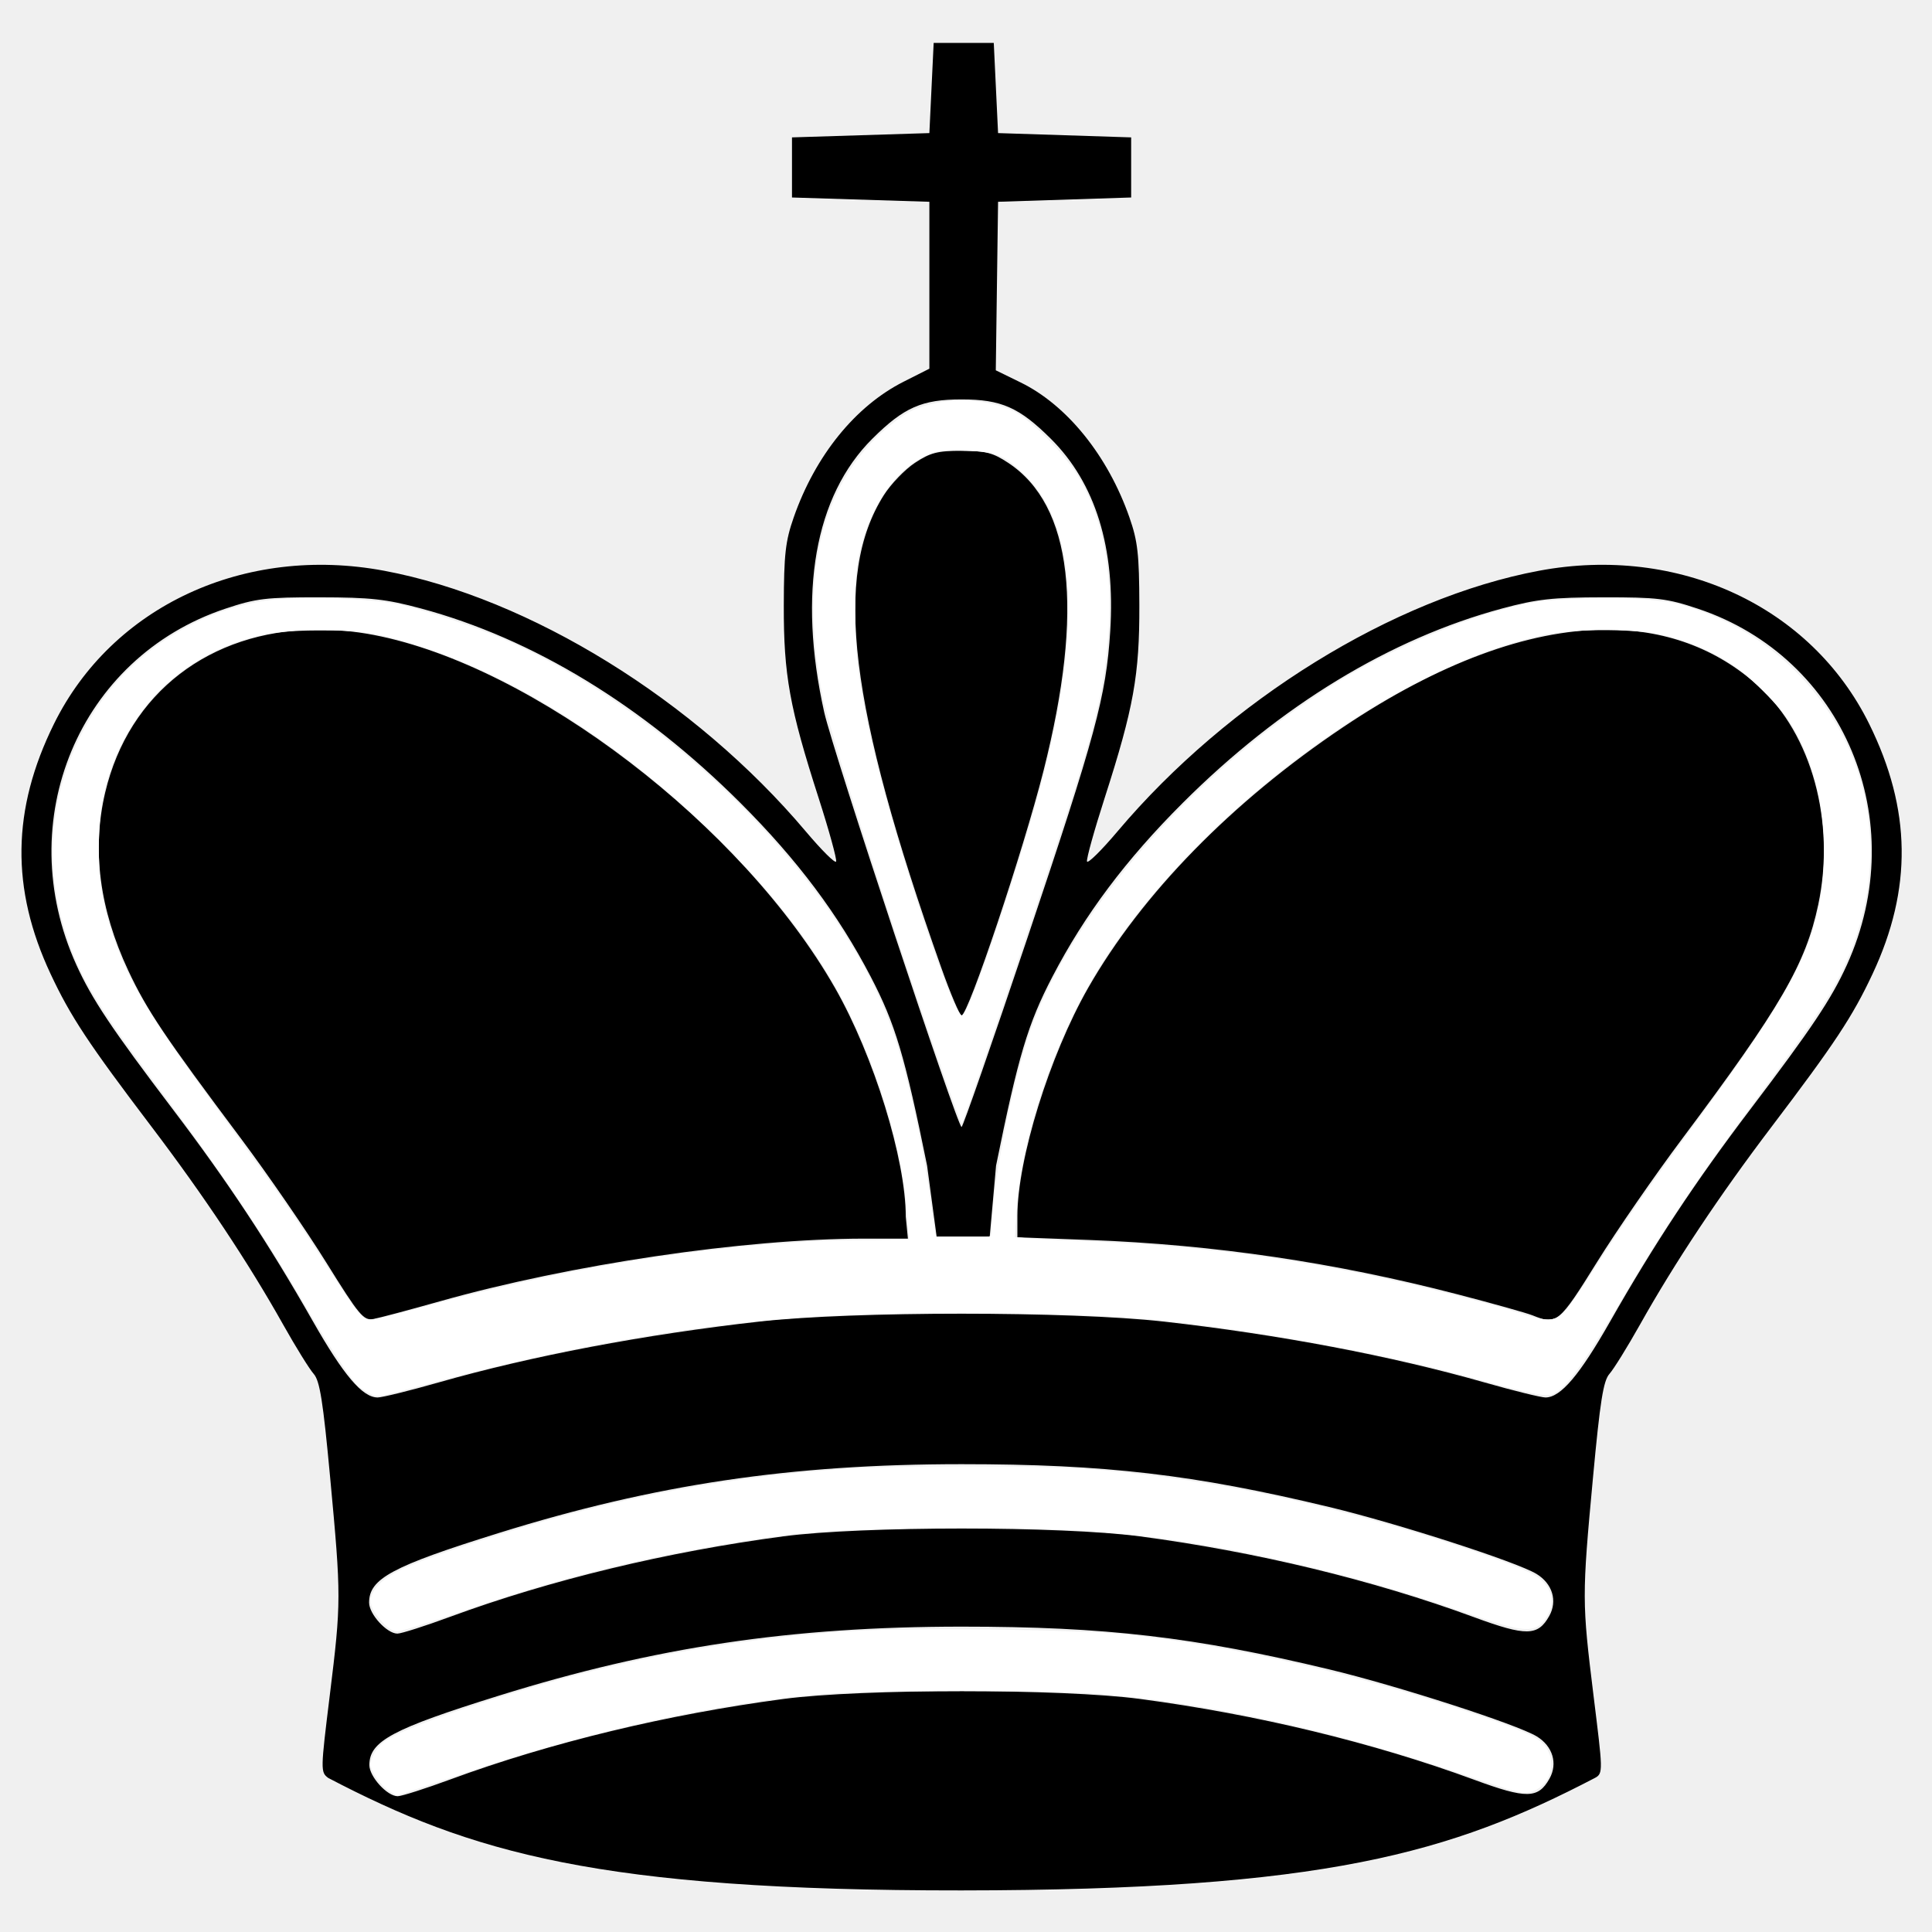
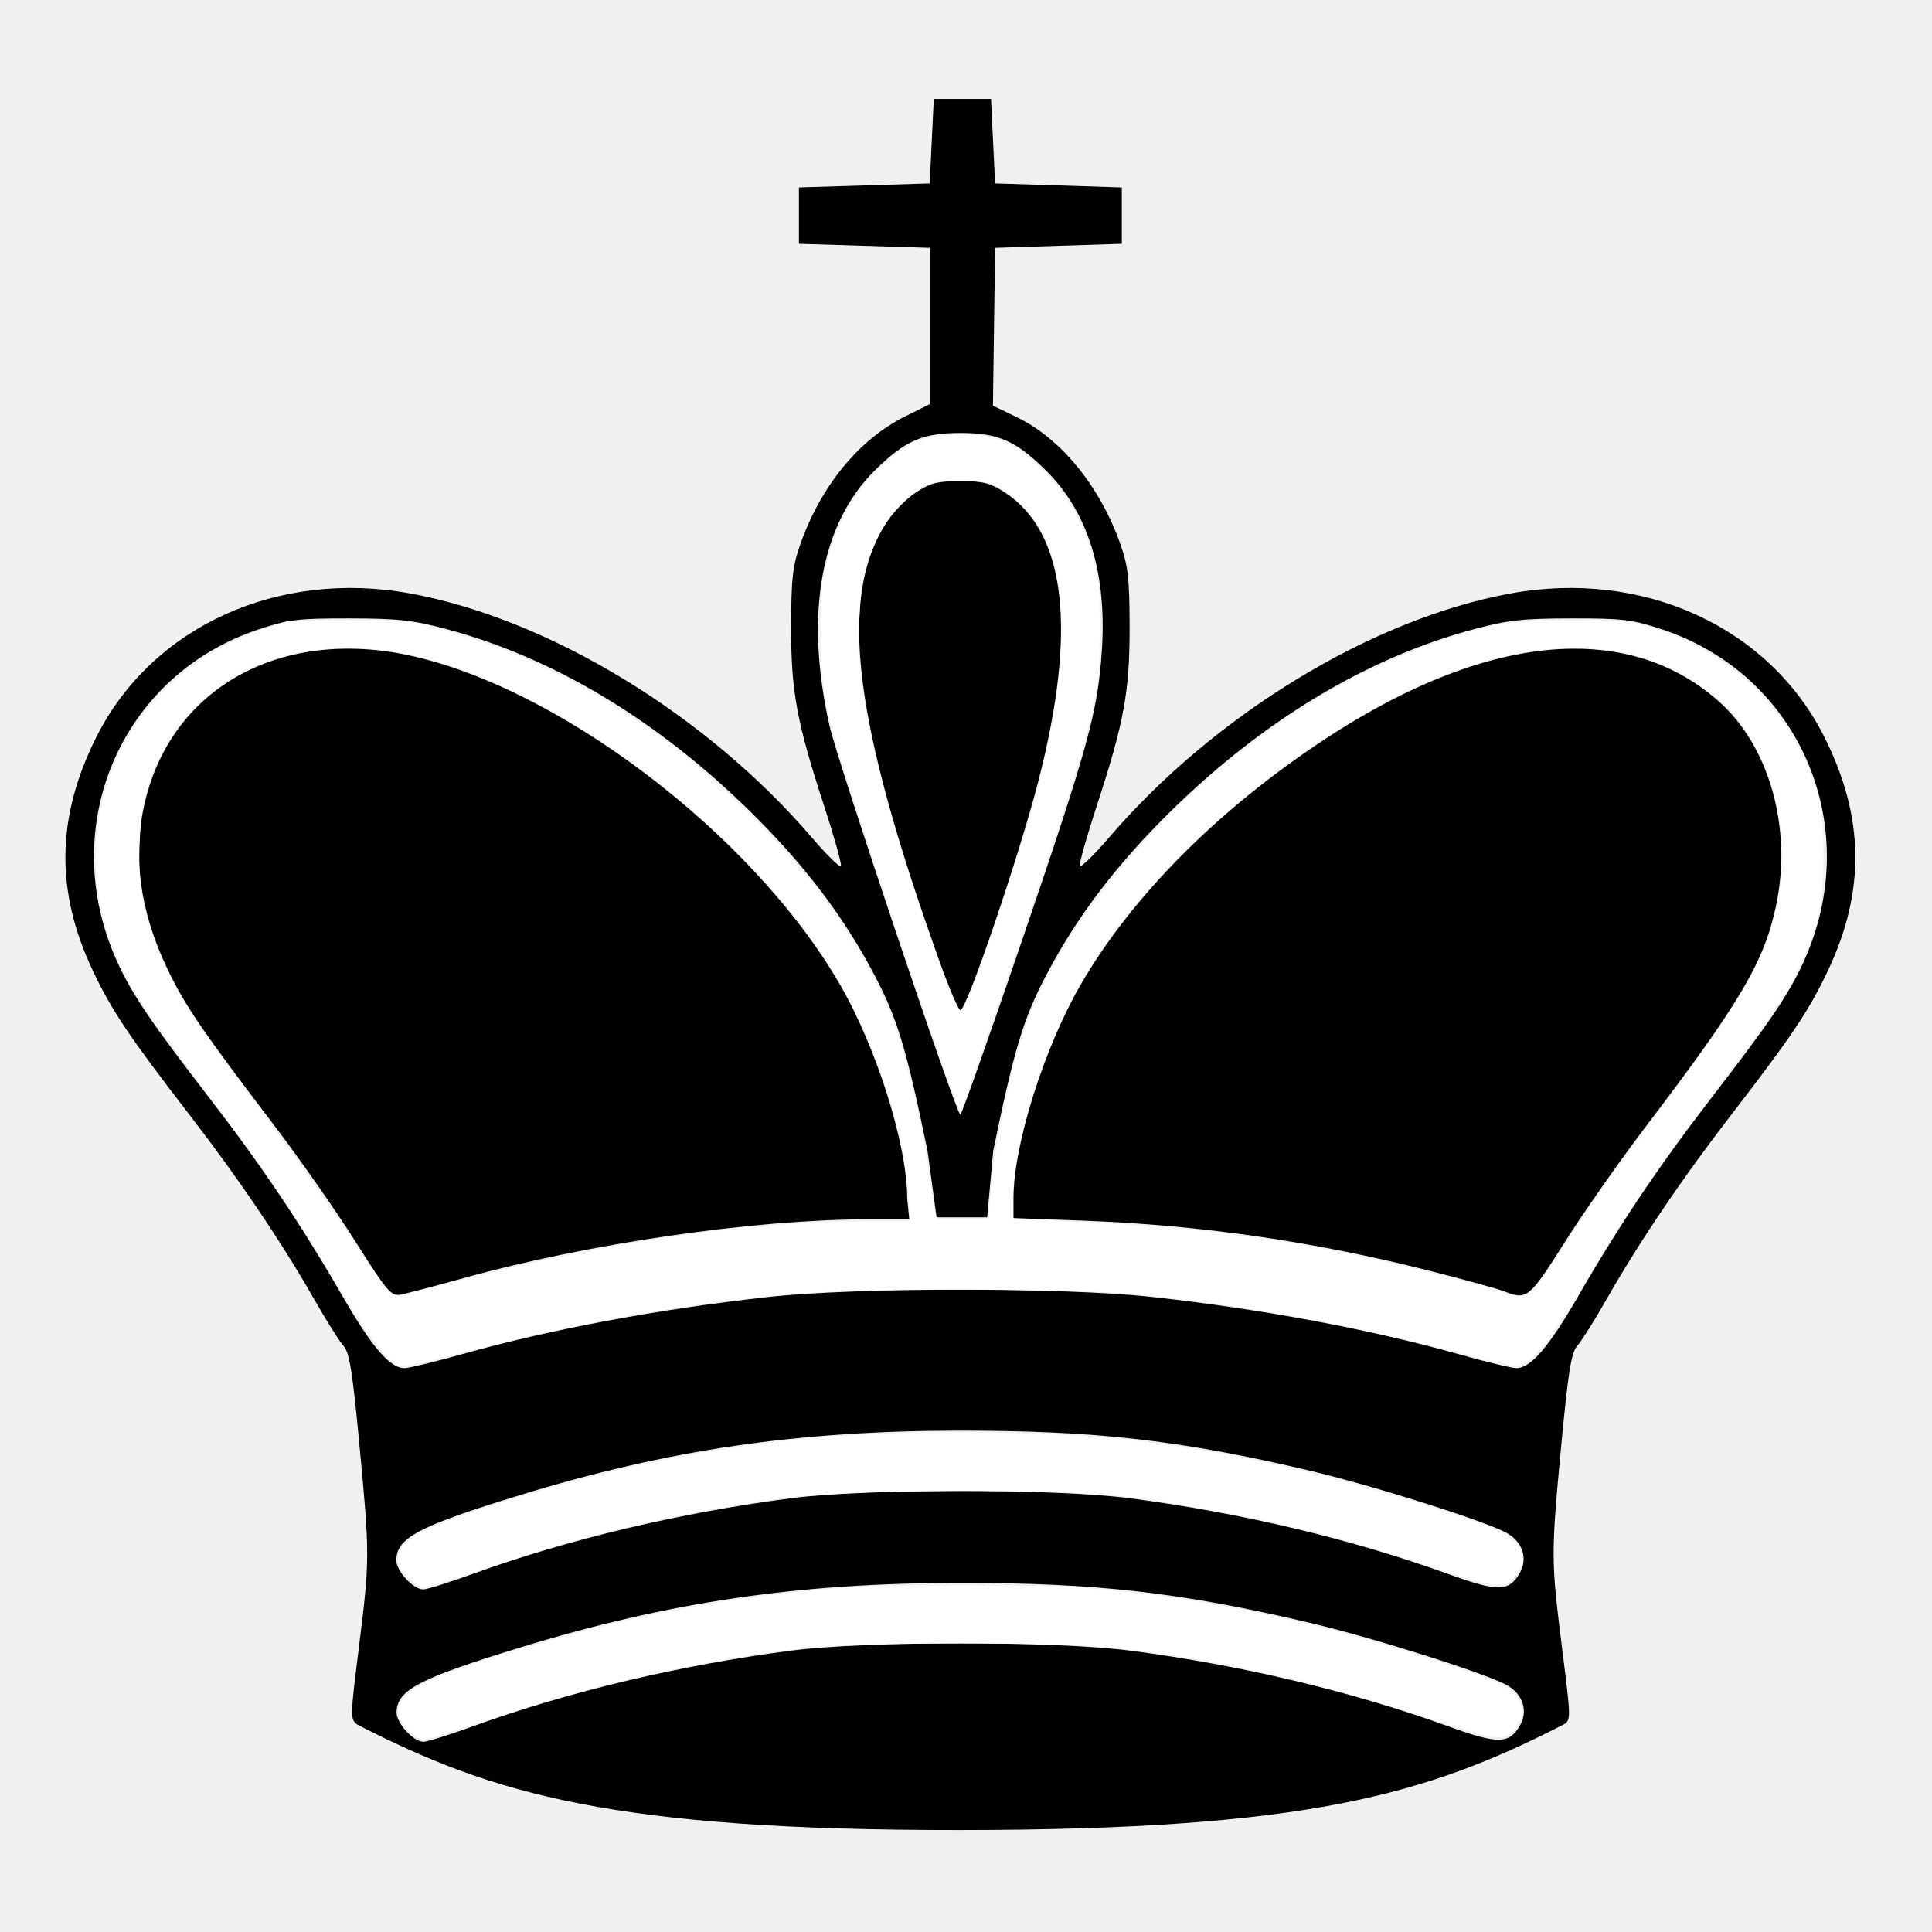
<svg xmlns="http://www.w3.org/2000/svg" version="1.0" width="64" height="64" viewBox="-5 -10 450 450" id="svg2">
  <defs id="defs4" />
-   <g transform="translate(0,-8.576477)" id="layer1">
-     <path d="M 212.469,0 L 211.469,21 L 179.469,22 L 179.469,36 L 211.469,37 L 211.469,75.875 L 205.469,78.906 C 194.248,84.571 184.904,96.106 179.875,110.5 C 177.941,116.036 177.592,119.075 177.562,131 C 177.523,147.226 178.905,154.834 185.656,175.812 C 188.102,183.412 189.935,190.1 189.75,190.656 C 189.565,191.213 186.384,188.042 182.656,183.625 C 156.872,153.071 118.378,129.283 84.469,122.938 C 51.968,116.856 21.106,131.187 7.562,158.625 C -2.258,178.52 -2.515,197.006 6.781,216.844 C 11.427,226.757 15.583,233.047 30.344,252.5 C 42.526,268.555 52.85,284.084 60.938,298.5 C 63.869,303.725 67.084,308.9 68.062,310 C 69.494,311.609 70.242,316.348 71.906,334.219 C 74.487,361.936 74.494,363.09 71.812,384.875 C 69.663,402.334 69.635,402.784 71.469,404.125 C 104.675,421.485 134.264,430.377 218.938,430.312 C 303.674,430.248 332.945,421.603 366.469,404.125 C 368.483,403.075 368.305,402.334 366.156,384.875 C 363.475,363.09 363.451,361.936 366.031,334.219 C 367.695,316.348 368.443,311.609 369.875,310 C 370.854,308.9 374.069,303.725 377,298.5 C 385.088,284.084 395.411,268.555 407.594,252.5 C 422.355,233.047 426.511,226.757 431.156,216.844 C 440.453,197.006 440.195,178.52 430.375,158.625 C 416.831,131.187 385.969,116.856 353.469,122.938 C 319.559,129.283 281.096,153.071 255.312,183.625 C 251.585,188.042 248.373,191.213 248.188,190.656 C 248.002,190.1 249.867,183.412 252.312,175.812 C 259.063,154.834 260.415,147.226 260.375,131 C 260.346,119.075 259.997,116.036 258.062,110.5 C 253.048,96.147 243.518,84.343 232.688,79.062 L 226.938,76.25 L 227.469,37 L 258.469,36 L 258.469,22 L 227.469,21 L 226.469,0 L 212.469,0 z M 218.969,83.031 C 228.204,83.031 232.411,84.89 239.75,92.188 C 250.16,102.539 254.825,117.615 253.594,137 C 252.626,152.235 250.221,161.088 234.25,208.625 C 226.14,232.764 219.27,252.5 218.969,252.5 C 217.982,252.5 188.989,164.954 186.969,155.875 C 180.792,128.116 184.764,105.536 198.188,92.188 C 205.527,84.89 209.733,83.031 218.969,83.031 z M 218.969,95 C 213.364,95 211.661,95.452 208.094,97.812 C 205.767,99.352 202.515,102.727 200.875,105.312 C 189.002,124.03 192.697,154.546 214.188,215.25 C 216.378,221.438 218.533,226.5 218.969,226.5 C 220.504,226.5 233.315,188.264 238.062,169.5 C 247.579,131.89 244.801,107.71 229.844,97.812 C 226.276,95.452 224.573,95 218.969,95 z M 69.469,129.125 C 81.327,129.14 84.922,129.539 93.031,131.719 C 119.1,138.727 144.703,154.303 167.438,177 C 180.694,190.235 190.274,203.019 197.812,217.5 C 203.515,228.454 205.746,235.871 210.938,261.5 L 213.156,278 L 225.531,278 L 227,261.5 C 232.192,235.871 234.423,228.454 240.125,217.5 C 247.664,203.019 257.243,190.235 270.5,177 C 293.234,154.303 318.837,138.727 344.906,131.719 C 353.015,129.539 356.611,129.14 368.469,129.125 C 381.005,129.109 383.305,129.389 390.469,131.781 C 424.503,143.145 440.414,181.137 425.188,214.719 C 421.572,222.692 416.949,229.582 402.594,248.5 C 389.887,265.246 380.308,279.729 370.094,297.688 C 362.918,310.304 358.524,315.5 354.969,315.5 C 353.948,315.5 347.556,313.933 340.781,312 C 319.126,305.822 292.894,300.83 265.969,297.812 C 244.29,295.383 193.648,295.383 171.969,297.812 C 145.043,300.83 118.811,305.822 97.156,312 C 90.382,313.933 83.989,315.5 82.969,315.5 C 79.413,315.5 75.019,310.304 67.844,297.688 C 57.63,279.729 48.051,265.246 35.344,248.5 C 20.988,229.582 16.397,222.692 12.781,214.719 C -2.446,181.137 13.434,143.145 47.469,131.781 C 54.632,129.389 56.932,129.109 69.469,129.125 z M 68.219,136.656 C 44.028,136.999 25.001,151.257 19.5,174.594 C 16.368,187.882 18.159,201.731 24.875,216.062 C 29.206,225.304 33.376,231.489 51.188,255.281 C 57.48,263.687 66.399,276.676 71.031,284.125 C 78.684,296.432 79.693,297.627 81.969,297.219 C 83.346,296.971 90.319,295.11 97.469,293.094 C 127.93,284.505 168.304,278.53 196.219,278.5 L 206.469,278.5 L 205.969,273.406 C 205.969,260.022 198.516,235.93 189.5,220.125 C 167.939,182.327 119.323,145.09 82.125,137.906 C 77.343,136.983 72.699,136.593 68.219,136.656 z M 368.656,136.656 C 350.81,136.824 330.138,144.419 307.875,159.344 C 281.977,176.705 260.917,198.247 248.438,220.125 C 239.468,235.85 231.969,260.019 231.969,273.25 L 231.969,278.188 L 248.719,278.812 C 277.87,279.909 305.942,284.059 334.469,291.469 C 342.719,293.612 350.594,295.822 351.969,296.375 C 357.605,298.644 358.133,298.19 366.938,284.031 C 371.543,276.625 380.488,263.687 386.781,255.281 C 409.778,224.562 415.567,214.558 418.5,200.719 C 422.573,181.501 416.988,161.015 404.594,149.812 C 394.715,140.884 382.536,136.526 368.656,136.656 z M 218.969,331.031 C 252.427,331.031 273.041,333.434 304.562,341 C 320.449,344.813 348.258,353.786 352.875,356.594 C 356.601,358.86 357.82,362.885 355.844,366.406 C 353.211,371.096 350.487,371.144 338.375,366.688 C 314.756,357.996 287.643,351.445 260.469,347.844 C 242.206,345.424 195.732,345.424 177.469,347.844 C 150.437,351.426 123.187,357.996 99.906,366.562 C 94.036,368.723 88.481,370.5 87.562,370.5 C 85.116,370.5 80.969,365.971 80.969,363.281 C 80.969,357.702 86.305,354.817 111.188,347.062 C 147.51,335.743 179.273,331.031 218.969,331.031 z M 219.031,368.875 C 252.489,368.875 273.135,371.278 304.656,378.844 C 320.542,382.657 348.32,391.63 352.938,394.438 C 356.663,396.703 357.883,400.76 355.906,404.281 C 353.274,408.971 350.549,409.019 338.438,404.562 C 314.819,395.871 287.706,389.32 260.531,385.719 C 242.268,383.299 195.794,383.299 177.531,385.719 C 150.5,389.301 123.25,395.871 99.969,404.438 C 94.098,406.598 88.544,408.375 87.625,408.375 C 85.178,408.375 81.031,403.815 81.031,401.125 C 81.031,395.545 86.368,392.692 111.25,384.938 C 147.572,373.618 179.336,368.875 219.031,368.875 z " transform="translate(0,8.576477)" style="fill:#000000" id="Rey" />
+   <g transform="matrix(0.9519759,0,0,0.9369899,10.23379,5.015494)" id="layer1">
+     <path d="m 212.469,0 -1,21 -32,1 v 14 l 32,1 v 38.875 l -6,3.031 C 194.248,84.571 184.904,96.106 179.875,110.5 c -1.934,5.536 -2.283,8.575 -2.312,20.5 -0.04,16.226 1.343,23.834 8.094,44.812 2.446,7.6 4.279,14.287 4.094,14.844 -0.185,0.556 -3.366,-2.614 -7.094,-7.031 -25.784,-30.554 -64.278,-54.342 -98.188,-60.688 -32.501,-6.082 -63.362,8.249 -76.906,35.688 -9.82,19.895 -10.078,38.381 -0.781,58.219 4.645,9.913 8.801,16.203 23.562,35.656 12.182,16.055 22.506,31.584 30.594,46 2.931,5.225 6.146,10.4 7.125,11.5 1.432,1.609 2.18,6.348 3.844,24.219 2.581,27.717 2.588,28.872 -0.094,50.656 -2.149,17.459 -2.177,17.909 -0.344,19.25 33.206,17.36 62.795,26.252 147.469,26.188 84.737,-0.064 114.007,-8.71 147.531,-26.188 2.014,-1.05 1.837,-1.791 -0.312,-19.25 -2.682,-21.785 -2.706,-22.939 -0.125,-50.656 1.664,-17.871 2.412,-22.609 3.844,-24.219 0.979,-1.1 4.194,-6.275 7.125,-11.5 8.088,-14.416 18.411,-29.945 30.594,-46 14.761,-19.453 18.917,-25.743 23.562,-35.656 9.296,-19.838 9.039,-38.324 -0.781,-58.219 -13.544,-27.438 -44.406,-41.769 -76.906,-35.688 -33.91,6.345 -72.372,30.134 -98.156,60.688 -3.728,4.417 -6.94,7.588 -7.125,7.031 -0.185,-0.556 1.679,-7.244 4.125,-14.844 6.751,-20.979 8.102,-28.586 8.062,-44.812 -0.029,-11.925 -0.378,-14.964 -2.312,-20.5 -5.015,-14.353 -14.544,-26.157 -25.375,-31.438 l -5.75,-2.812 0.531,-39.25 31,-1 V 22 l -31,-1 -1,-21 z m 6.5,83.031 c 9.236,0 13.442,1.858 20.781,9.156 10.41,10.352 15.075,25.427 13.844,44.812 -0.968,15.235 -3.372,24.088 -19.344,71.625 -8.11,24.139 -14.98,43.875 -15.281,43.875 -0.987,0 -29.98,-87.546 -32,-96.625 -6.177,-27.759 -2.205,-50.339 11.219,-63.688 7.339,-7.298 11.546,-9.156 20.781,-9.156 z m 0,11.969 c -5.605,0 -7.307,0.452 -10.875,2.812 -2.327,1.54 -5.579,4.915 -7.219,7.5 -11.873,18.718 -8.178,49.234 13.312,109.938 2.19,6.188 4.346,11.25 4.781,11.25 1.535,0 14.346,-38.236 19.094,-57 9.517,-37.61 6.738,-61.79 -8.219,-71.688 -3.568,-2.361 -5.27,-2.813 -10.875,-2.812 z m -149.5,34.125 c 11.858,0.015 15.454,0.414 23.562,2.594 26.069,7.008 51.672,22.584 74.406,45.281 13.257,13.235 22.836,26.019 30.375,40.5 5.702,10.954 7.933,18.371 13.125,44 l 2.219,16.5 h 12.375 L 227,261.5 c 5.192,-25.629 7.423,-33.046 13.125,-44 7.539,-14.481 17.118,-27.265 30.375,-40.5 22.734,-22.697 48.337,-38.273 74.406,-45.281 8.109,-2.18 11.705,-2.579 23.562,-2.594 12.536,-0.016 14.836,0.264 22,2.656 34.035,11.364 49.946,49.355 34.719,82.938 -3.615,7.973 -8.238,14.863 -22.594,33.781 -12.707,16.746 -22.286,31.229 -32.5,49.188 -7.176,12.617 -11.57,17.813 -15.125,17.812 -1.021,0 -7.413,-1.567 -14.188,-3.5 -21.655,-6.178 -47.887,-11.17 -74.812,-14.188 -21.679,-2.43 -72.321,-2.43 -94,0 -26.926,3.018 -53.157,8.01 -74.812,14.188 -6.775,1.933 -13.167,3.5 -14.188,3.5 -3.555,0 -7.949,-5.196 -15.125,-17.812 -10.214,-17.959 -19.793,-32.441 -32.5,-49.188 -14.355,-18.918 -18.947,-25.808 -22.562,-33.781 -15.227,-33.582 0.653,-71.574 34.688,-82.938 7.164,-2.392 9.464,-2.672 22,-2.656 z m -1.25,7.531 c -24.191,0.343 -43.218,14.601 -48.719,37.938 -3.132,13.288 -1.341,27.138 5.375,41.469 4.331,9.241 8.501,15.426 26.312,39.219 6.293,8.406 15.212,21.395 19.844,28.844 7.653,12.307 8.662,13.502 10.938,13.094 1.377,-0.247 8.35,-2.109 15.5,-4.125 30.461,-8.589 70.835,-14.564 98.75,-14.594 h 10.25 l -0.5,-5.094 c 0,-13.384 -7.453,-37.476 -16.469,-53.281 -21.561,-37.798 -70.177,-75.035 -107.375,-82.219 -4.782,-0.923 -9.426,-1.314 -13.906,-1.25 z m 300.438,0 c -17.846,0.167 -38.519,7.763 -60.781,22.688 -25.898,17.362 -46.958,38.903 -59.438,60.781 -8.97,15.725 -16.469,39.894 -16.469,53.125 v 4.938 l 16.75,0.625 c 29.151,1.096 57.224,5.246 85.75,12.656 8.25,2.143 16.125,4.353 17.5,4.906 5.636,2.269 6.164,1.815 14.969,-12.344 4.606,-7.407 13.551,-20.344 19.844,-28.75 22.997,-30.72 28.786,-40.723 31.719,-54.562 4.073,-19.218 -1.512,-39.704 -13.906,-50.906 -9.878,-8.928 -22.057,-13.287 -35.938,-13.156 z m -149.688,194.375 c 33.458,0 54.073,2.403 85.594,9.969 15.886,3.813 43.695,12.786 48.312,15.594 3.726,2.266 4.945,6.291 2.969,9.812 -2.632,4.69 -5.357,4.738 -17.469,0.281 -23.619,-8.691 -50.732,-15.243 -77.906,-18.844 -18.263,-2.42 -64.737,-2.42 -83,0 -27.031,3.582 -54.281,10.152 -77.562,18.719 -5.871,2.16 -11.425,3.938 -12.344,3.938 -2.447,0 -6.594,-4.529 -6.594,-7.219 0,-5.58 5.337,-8.464 30.219,-16.219 36.322,-11.32 68.086,-16.031 107.781,-16.031 z m 0.062,37.844 c 33.458,0 54.104,2.403 85.625,9.969 15.886,3.813 43.664,12.786 48.281,15.594 3.726,2.266 4.945,6.323 2.969,9.844 -2.632,4.69 -5.357,4.738 -17.469,0.281 -23.619,-8.691 -50.732,-15.243 -77.906,-18.844 -18.263,-2.42 -64.737,-2.42 -83,0 -27.031,3.582 -54.281,10.152 -77.562,18.719 -5.871,2.16 -11.425,3.937 -12.344,3.938 -2.447,0 -6.594,-4.56 -6.594,-7.25 0,-5.58 5.337,-8.433 30.219,-16.188 36.322,-11.32 68.086,-16.063 107.781,-16.062 z" transform="translate(0,8.576477)" style="fill:#000000" id="Rey" />
  </g>
-   <path style="fill:#ffffff;stroke-width:0.08" d="m 31.266,35.617 c -1.686,-4.819 -3.8,-11.427 -4.019,-12.562 -0.731,-3.788 -0.12,-6.694 1.803,-8.581 0.317,-0.311 0.792,-0.68 1.056,-0.821 0.928,-0.495 2.476,-0.512 3.455,-0.039 0.615,0.297 1.778,1.487 2.216,2.267 0.873,1.556 1.155,3.48 0.866,5.918 -0.137,1.157 -0.352,2.078 -0.912,3.92 -0.619,2.033 -3.775,11.393 -3.875,11.493 -0.012,0.012 -0.277,-0.706 -0.588,-1.595 z M 32.185,33.06 c 0.492,-1.19 1.409,-3.95 2.046,-6.153 1.616,-5.592 1.543,-9.329 -0.215,-11.103 -0.714,-0.72 -0.989,-0.839 -2.029,-0.872 -0.826,-0.027 -0.929,-0.013 -1.348,0.179 -0.962,0.44 -1.769,1.6 -2.134,3.066 -0.145,0.584 -0.175,0.935 -0.176,2.064 -9.97e-4,1.42 0.096,2.232 0.48,4.04 0.618,2.906 2.728,9.36 3.06,9.36 0.043,0 0.185,-0.261 0.317,-0.58 z" id="path56" transform="matrix(7.03125,0,0,7.03125,-5,-10)" />
-   <path style="fill:#ffffff;stroke-width:0.08" d="M 12.237,46.152 C 12.107,46.084 11.938,45.972 11.861,45.903 11.632,45.695 10.827,44.472 10.161,43.32 8.809,40.979 7.468,38.981 5.44,36.28 3.159,33.242 2.568,32.238 2.089,30.582 1.256,27.708 2.005,24.588 4.054,22.397 5.352,21.01 7.246,20.055 9.074,19.867 10.118,19.76 12.161,19.83 13.08,20.004 c 0.905,0.172 2.799,0.802 3.84,1.278 5.91,2.701 11.414,8.512 12.886,13.606 0.331,1.144 0.842,3.572 0.993,4.713 0.07,0.528 0.146,1.059 0.17,1.18 L 31.013,41 h 0.914 c 0.893,0 0.914,-0.004 0.916,-0.18 0.022,-1.65 0.793,-5.438 1.439,-7.063 1.589,-4 5.539,-8.393 10.049,-11.176 1.952,-1.204 4.613,-2.281 6.47,-2.619 0.761,-0.138 2.874,-0.192 3.801,-0.096 2.792,0.287 5.333,2.137 6.575,4.787 1.098,2.344 1.019,5.169 -0.214,7.626 -0.449,0.894 -0.998,1.706 -2.836,4.19 -2,2.704 -2.917,4.061 -4.142,6.13 -1.537,2.595 -2.051,3.326 -2.506,3.561 -0.246,0.127 -0.511,0.073 -3.157,-0.639 -2.555,-0.688 -6.571,-1.423 -9.6,-1.758 -3.353,-0.37 -10.417,-0.37 -13.76,0.001 -3.488,0.387 -6.94,1.043 -10.48,1.992 -2.072,0.555 -1.968,0.537 -2.243,0.395 z m 1.888,-2.876 c 5.234,-1.423 10.365,-2.194 14.612,-2.195 L 30.115,41.08 30.071,40.42 C 29.957,38.688 29.504,36.832 28.719,34.873 27.669,32.255 26.33,30.322 23.844,27.835 20.4,24.39 16.316,21.897 12.76,21.069 11.781,20.841 10.051,20.785 9.104,20.95 7.548,21.222 6.274,21.872 5.24,22.922 3.31,24.884 2.729,27.972 3.729,30.96 c 0.531,1.586 1.213,2.722 3.492,5.817 1.793,2.435 2.48,3.42 3.613,5.183 1.038,1.614 1.158,1.76 1.445,1.76 0.116,0 0.947,-0.2 1.846,-0.445 z m 37.715,0.17 c 0.143,-0.151 0.575,-0.772 0.961,-1.38 0.933,-1.468 2.061,-3.094 3.432,-4.945 2.276,-3.072 3.388,-4.897 3.8,-6.236 0.688,-2.236 0.49,-4.743 -0.52,-6.596 -0.836,-1.533 -2.391,-2.717 -4.233,-3.222 -0.872,-0.239 -3.088,-0.261 -4.12,-0.041 -2.44,0.52 -5.405,1.995 -8.114,4.035 -2.618,1.972 -4.84,4.262 -6.371,6.569 -1.635,2.462 -2.845,5.886 -3.006,8.504 l -0.052,0.852 0.512,0.045 c 0.281,0.025 1.124,0.066 1.872,0.092 3.1,0.106 6.181,0.477 9.349,1.125 1.514,0.31 4.079,0.955 5.011,1.261 0.877,0.288 1.161,0.276 1.48,-0.062 z" id="path58" transform="matrix(7.03125,0,0,7.03125,-5,-10)" />
-   <path style="fill:#ffffff;stroke-width:0.08" d="m 12.705,53.78 c -0.528,-0.558 -0.558,-0.888 -0.119,-1.326 0.374,-0.374 1.15,-0.709 3.151,-1.362 C 19.97,49.71 23.452,49.011 27.8,48.668 c 1.604,-0.126 6.724,-0.126 8.32,6.94e-4 3.539,0.281 7.065,0.972 10.867,2.128 1.823,0.555 3.387,1.115 3.833,1.373 0.531,0.307 0.716,0.816 0.469,1.294 -0.332,0.643 -0.699,0.657 -2.339,0.092 -2.12,-0.73 -3.396,-1.113 -5.19,-1.555 -4.687,-1.157 -7.706,-1.471 -13.2,-1.374 -3.013,0.053 -4.049,0.127 -5.88,0.418 -3.498,0.556 -6.192,1.231 -9.558,2.394 C 14.164,53.769 13.284,54.04 13.166,54.04 c -0.138,0 -0.302,-0.092 -0.461,-0.26 z" id="path60" transform="matrix(7.03125,0,0,7.03125,-5,-10)" />
-   <path style="fill:#ffffff;stroke-width:0.08" d="M 12.898,59.333 C 12.586,59.127 12.28,58.686 12.28,58.442 c 0,-0.211 0.175,-0.521 0.396,-0.704 0.32,-0.264 1.184,-0.628 2.705,-1.138 4.423,-1.485 8.39,-2.278 12.838,-2.567 1.952,-0.127 7.628,-0.053 9.181,0.12 3.593,0.399 7.546,1.304 11.384,2.604 1.808,0.612 2.242,0.817 2.452,1.157 0.444,0.718 -0.119,1.601 -0.923,1.451 -0.159,-0.03 -0.763,-0.218 -1.341,-0.417 C 44.424,57.378 40.081,56.401 36.36,56.109 c -1.573,-0.123 -7.405,-0.123 -9,1.4e-5 -3.434,0.265 -7.793,1.22 -11.929,2.613 -1.237,0.417 -2.263,0.757 -2.28,0.757 -0.017,-2.88e-4 -0.131,-0.066 -0.253,-0.147 z" id="path62" transform="matrix(7.03125,0,0,7.03125,-5,-10)" />
-   <path style="fill:#ffffff;stroke-width:0.08" d="M 12.237,46.152 C 12.107,46.084 11.938,45.972 11.861,45.903 11.618,45.683 10.812,44.447 9.994,43.04 8.907,41.17 7.294,38.769 5.559,36.44 3.028,33.042 2.584,32.292 2.085,30.57 1.37,28.102 1.819,25.459 3.323,23.283 4.602,21.433 6.85,20.099 9.08,19.868 c 1.134,-0.118 3.272,-0.03 4.185,0.172 0.982,0.217 2.646,0.785 3.72,1.27 5.248,2.369 10.579,7.683 12.411,12.371 0.514,1.315 1.142,3.965 1.402,5.92 0.07,0.528 0.148,1.059 0.172,1.18 L 31.013,41 h 0.914 c 0.893,0 0.914,-0.004 0.916,-0.18 0.021,-1.572 0.728,-5.152 1.352,-6.844 1.456,-3.949 5.532,-8.548 10.052,-11.342 2.046,-1.265 4.701,-2.345 6.594,-2.684 0.945,-0.169 3.966,-0.142 4.68,0.041 1.42,0.365 2.705,1.07 3.757,2.063 2.822,2.663 3.472,6.649 1.672,10.244 -0.444,0.888 -1.157,1.94 -2.911,4.3 -1.714,2.306 -3.069,4.315 -4.153,6.16 -1.399,2.38 -1.957,3.168 -2.407,3.401 -0.245,0.127 -0.495,0.076 -3.155,-0.637 C 45.192,44.684 40.449,43.866 37.4,43.641 35.458,43.498 30.591,43.45 28.222,43.552 23.635,43.748 19.434,44.435 14.079,45.865 12.459,46.298 12.505,46.291 12.237,46.152 Z m 1.723,-2.838 c 5.041,-1.383 9.685,-2.112 14.097,-2.211 l 2.058,-0.046 -0.043,-0.608 C 29.997,39.372 29.791,38.184 29.51,37.2 28.433,33.43 26.888,30.876 23.845,27.837 20.801,24.798 17.279,22.508 14.009,21.442 12.516,20.955 12.043,20.879 10.52,20.884 8.769,20.888 7.779,21.138 6.541,21.887 5.026,22.804 3.921,24.339 3.465,26.16 c -0.253,1.009 -0.256,2.881 -0.006,3.884 0.499,2.004 1.195,3.241 3.868,6.876 1.826,2.484 2.335,3.213 3.445,4.941 1.1,1.712 1.219,1.859 1.503,1.859 0.114,0 0.872,-0.183 1.686,-0.406 z m 37.877,0.134 c 0.141,-0.149 0.537,-0.716 0.881,-1.26 0.932,-1.476 1.823,-2.761 3.502,-5.054 3.361,-4.588 4.088,-6.068 4.197,-8.542 0.074,-1.662 -0.293,-3.28 -1.024,-4.527 C 59.026,23.439 57.805,22.233 57.16,21.858 56.413,21.425 55.521,21.101 54.665,20.952 53.768,20.795 52.011,20.839 51.08,21.041 46.239,22.089 39.962,26.706 36.669,31.64 c -1.615,2.42 -2.842,5.906 -3.003,8.531 l -0.05,0.813 0.512,0.043 c 0.281,0.024 1.358,0.08 2.392,0.126 4.004,0.177 7.589,0.712 11.56,1.726 0.924,0.236 1.95,0.518 2.28,0.627 0.874,0.288 1.161,0.277 1.477,-0.058 z" id="path64" transform="matrix(7.03125,0,0,7.03125,-5,-10)" />
+   <path style="fill:#ffffff;stroke-width:0.08" d="m 12.682,44.791 c -0.275,-0.29 -0.803,-1.07 -1.396,-2.06 C 9.842,40.318 8.867,38.874 7.016,36.407 5.005,33.725 4.539,33.05 4.112,32.202 2.917,29.825 2.851,27.303 3.924,25.029 4.39,24.043 4.842,23.424 5.66,22.653 6.504,21.855 7.456,21.288 8.616,20.889 L 9.52,20.578 h 2.04 c 1.987,0 2.063,0.006 2.92,0.229 2.808,0.731 5.697,2.215 8.2,4.212 1.094,0.873 3.04,2.781 3.899,3.822 1.519,1.841 2.727,3.961 3.249,5.697 0.356,1.186 0.817,3.308 0.974,4.48 0.068,0.506 0.143,1.019 0.167,1.14 l 0.044,0.22 h 0.863 0.863 l 0.101,-1.14 c 0.115,-1.305 0.631,-3.731 1.076,-5.06 1.294,-3.866 5.342,-8.438 9.825,-11.094 1.718,-1.018 3.506,-1.78 5.261,-2.243 0.869,-0.229 1.024,-0.244 2.8,-0.279 1.82,-0.035 1.906,-0.03 2.68,0.169 2.25,0.579 4.164,2.123 5.163,4.166 0.648,1.325 0.758,1.835 0.754,3.48 -0.004,1.562 -0.103,2.081 -0.633,3.305 -0.44,1.018 -0.924,1.749 -2.885,4.362 -2.106,2.806 -3.029,4.162 -4.44,6.528 -1.122,1.881 -1.78,2.685 -2.195,2.685 -0.128,0 -0.974,-0.195 -1.879,-0.434 C 44.664,43.848 41.035,43.194 37.44,42.855 c -1.444,-0.136 -7.532,-0.19 -9.64,-0.085 -3.762,0.187 -7.807,0.84 -12.21,1.971 -1.106,0.284 -2.113,0.516 -2.238,0.516 -0.174,0 -0.332,-0.111 -0.67,-0.467 z m 2.123,-2.26 c 5.011,-1.345 9.879,-2.073 13.864,-2.073 h 1.476 l -0.052,-0.845 C 29.928,36.928 28.669,33.581 26.889,31.098 24.151,27.278 19.376,23.619 15.2,22.141 10.741,20.563 6.791,21.806 5.2,25.288 4.794,26.175 4.665,26.779 4.622,27.99 c -0.058,1.622 0.17,2.618 0.977,4.268 0.541,1.106 0.95,1.715 2.952,4.397 0.885,1.186 2.162,2.986 2.836,4 1.282,1.927 1.559,2.283 1.773,2.283 0.071,0 0.812,-0.183 1.645,-0.407 z m 36.01,0.147 c 0.135,-0.143 0.687,-0.926 1.226,-1.74 1.147,-1.732 1.124,-1.701 3.006,-4.24 3.1,-4.184 3.723,-5.382 3.951,-7.6 0.225,-2.196 -0.552,-4.537 -1.928,-5.805 C 54.541,20.962 50.694,20.856 46.4,22.997 c -2.555,1.274 -5.017,3.07 -7.206,5.256 -2.493,2.49 -3.872,4.658 -4.864,7.645 C 33.81,37.463 33.56,38.682 33.56,39.654 v 0.708 l 0.82,0.045 c 0.451,0.025 1.558,0.083 2.46,0.131 2.725,0.142 5.158,0.454 7.88,1.009 1.429,0.292 4.494,1.058 5.04,1.261 0.525,0.195 0.776,0.164 1.055,-0.13 z" id="path10" transform="matrix(7.03125,0,0,7.03125,-5,-10)" />
+   <path style="fill:#ffffff;stroke-width:0.08" d="m 31.697,36.538 c -0.335,-0.783 -2.824,-8.142 -3.722,-11.005 -0.664,-2.119 -0.771,-2.762 -0.773,-4.675 -0.001,-1.454 0.013,-1.613 0.215,-2.336 0.251,-0.9 0.615,-1.661 1.128,-2.356 0.39,-0.529 1.163,-1.217 1.642,-1.462 0.471,-0.24 1.226,-0.355 1.987,-0.301 1.004,0.071 1.548,0.349 2.424,1.238 0.95,0.965 1.502,2.069 1.768,3.536 0.121,0.667 0.119,2.483 -0.004,3.36 -0.225,1.605 -1.054,4.313 -3.22,10.52 -0.614,1.76 -1.164,3.326 -1.222,3.48 l -0.105,0.28 -0.12,-0.28 z m 0.491,-3.727 c 0.352,-0.835 1.592,-4.566 2.004,-6.033 1.14,-4.056 1.284,-7.167 0.415,-8.988 -0.312,-0.654 -0.901,-1.307 -1.459,-1.615 C 32.743,15.95 32.67,15.938 31.8,15.938 c -0.852,0 -0.947,0.016 -1.281,0.212 -0.829,0.488 -1.563,1.559 -1.883,2.748 -0.177,0.66 -0.239,2.451 -0.121,3.482 0.221,1.921 0.829,4.322 1.924,7.598 0.799,2.391 1.256,3.541 1.39,3.497 0.05,-0.017 0.211,-0.315 0.358,-0.664 z" id="path12" transform="matrix(7.03125,0,0,7.03125,-5,-10)" />
+   <path style="fill:#ffffff;stroke-width:0.08" d="m 13.613,52.355 c -0.402,-0.353 -0.51,-0.663 -0.349,-1 0.23,-0.483 1.138,-0.899 3.656,-1.676 5.781,-1.784 10.486,-2.394 16.96,-2.199 3.207,0.097 5.381,0.37 8.566,1.078 2.238,0.497 5.87,1.577 7.034,2.092 0.987,0.436 1.207,1.037 0.616,1.686 -0.276,0.303 -0.684,0.239 -2.638,-0.415 C 45.371,51.222 43.787,50.78 41.961,50.387 40.387,50.048 38.243,49.681 37.08,49.551 c -2.146,-0.239 -8.858,-0.213 -10.84,0.042 -3.527,0.453 -6.745,1.203 -10.286,2.398 -0.983,0.332 -1.851,0.603 -1.928,0.603 -0.077,0 -0.263,-0.108 -0.413,-0.24 z" id="path14" transform="matrix(7.03125,0,0,7.03125,-5,-10)" />
+   <path style="fill:#ffffff;stroke-width:0.08" d="m 13.643,57.425 c -0.703,-0.592 -0.556,-1.188 0.414,-1.679 0.991,-0.502 4.813,-1.66 7.191,-2.179 2.355,-0.514 4.316,-0.795 6.792,-0.975 1.503,-0.109 6.259,-0.107 7.8,0.004 3.867,0.277 8.126,1.183 12.382,2.635 1.444,0.493 1.896,0.716 2.078,1.028 0.226,0.388 0.167,0.708 -0.204,1.115 -0.278,0.305 -0.691,0.24 -2.644,-0.413 -4.012,-1.342 -8.112,-2.216 -11.461,-2.444 -1.547,-0.105 -6.861,-0.105 -8.351,5.9e-5 -3.313,0.234 -7.438,1.115 -11.433,2.441 -1.118,0.371 -2.096,0.675 -2.174,0.675 -0.078,0 -0.253,-0.094 -0.39,-0.21 z" id="path16" transform="matrix(7.03125,0,0,7.03125,-5,-10)" />
</svg>
